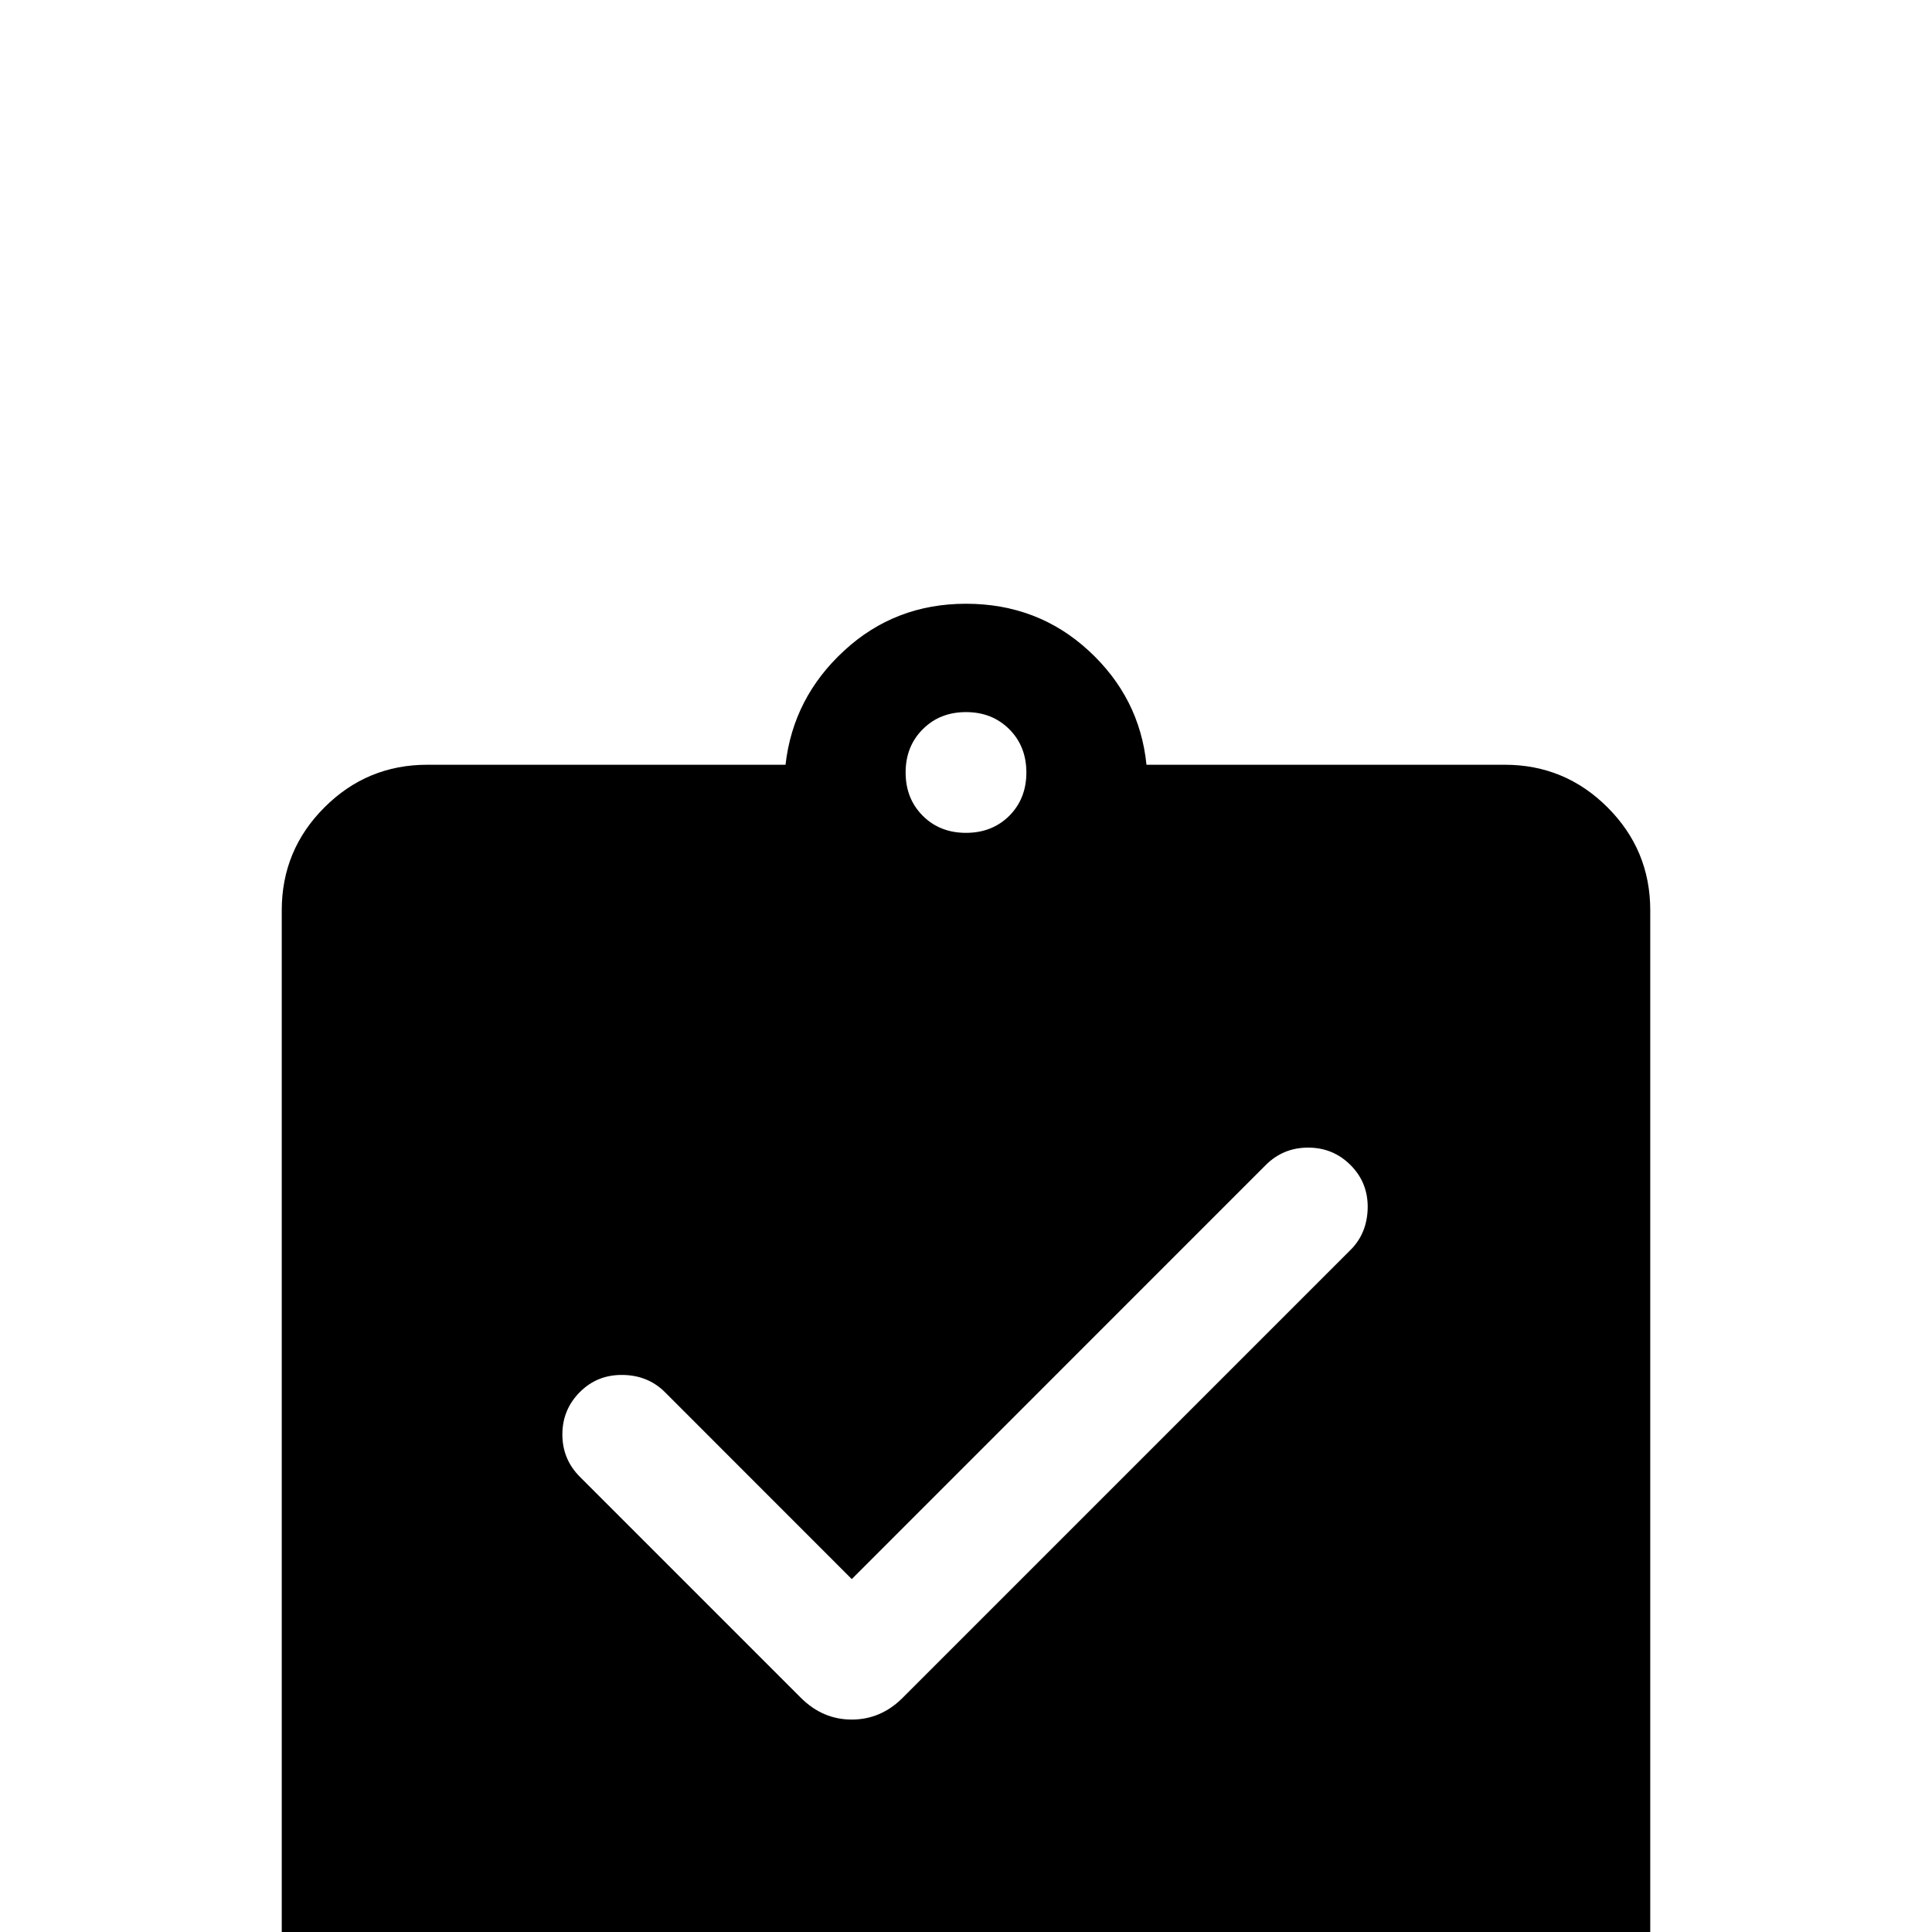
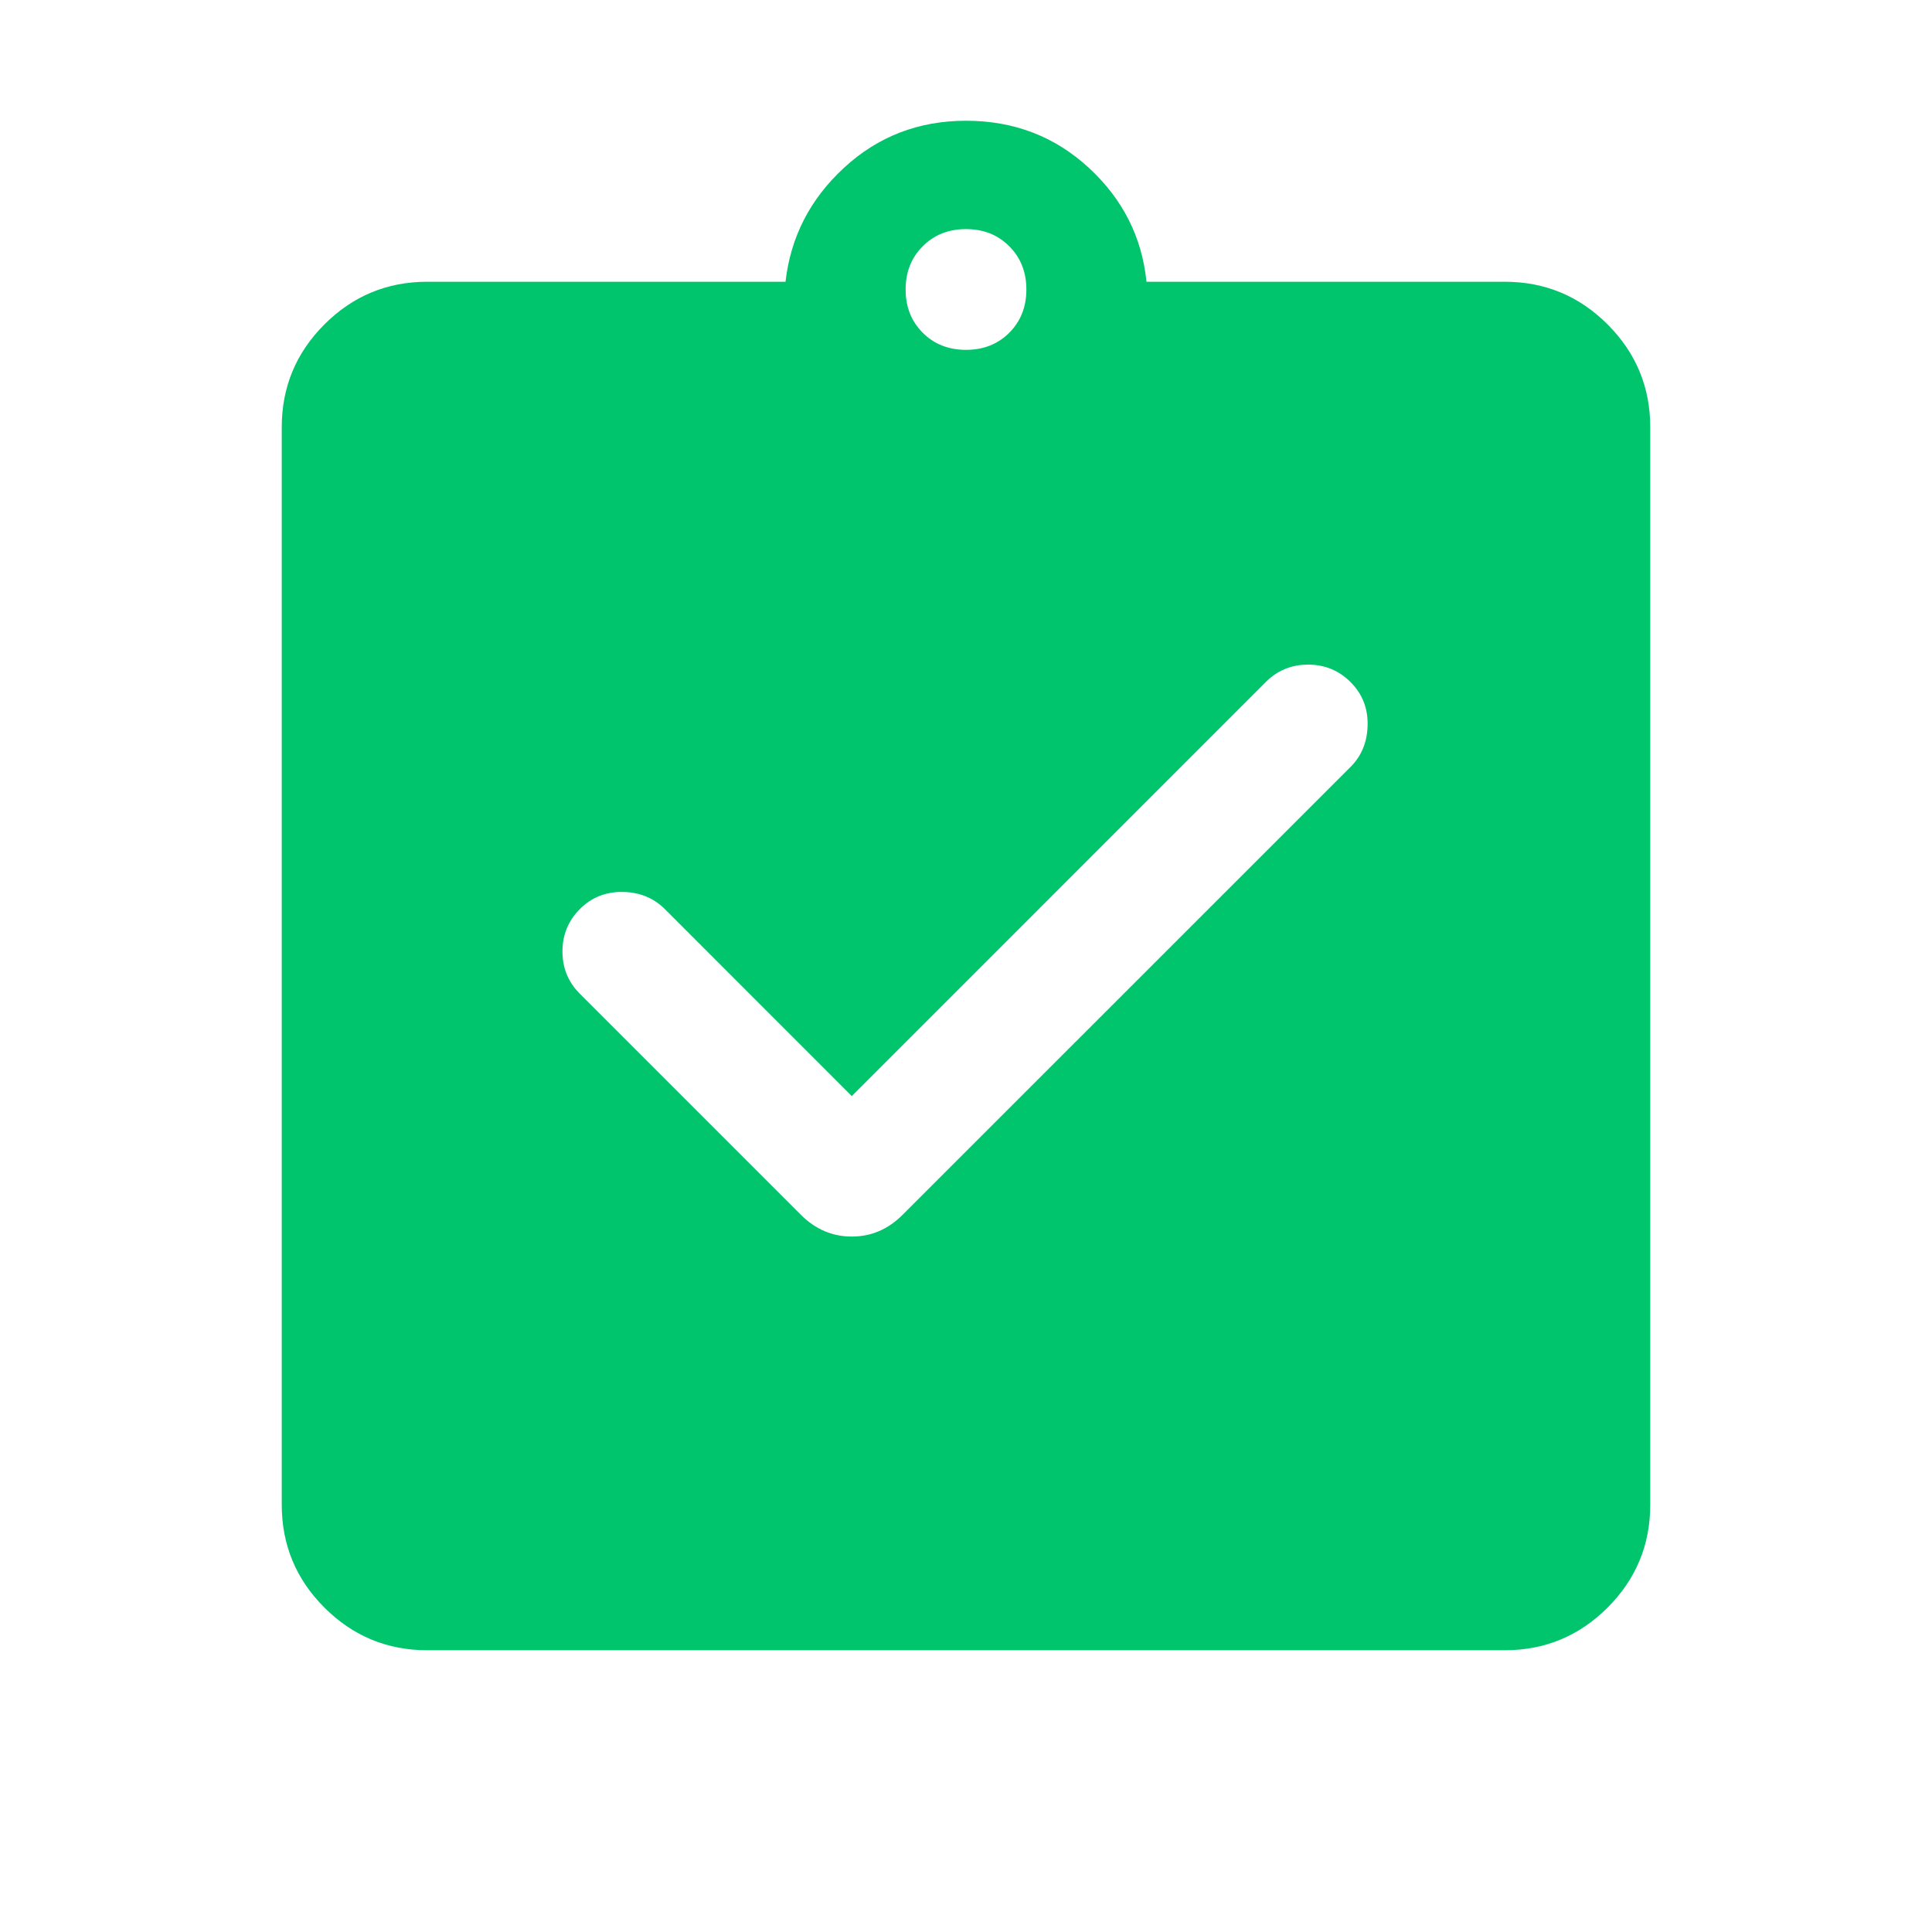
- <svg xmlns="http://www.w3.org/2000/svg" width="24" height="24" viewBox="422 163 24 24" fill="none">
-   <g>
-     <path d="M432.581 182.616L430.258 180.292C430.119 180.154 429.945 180.083 429.736 180.08C429.526 180.077 429.349 180.147 429.204 180.292C429.059 180.437 428.986 180.613 428.986 180.819C428.986 181.026 429.059 181.201 429.204 181.346L431.948 184.09C432.129 184.271 432.34 184.361 432.581 184.361C432.822 184.361 433.033 184.271 433.214 184.09L438.777 178.527C438.915 178.389 438.986 178.214 438.99 178.005C438.993 177.795 438.922 177.618 438.777 177.473C438.632 177.328 438.456 177.256 438.25 177.256C438.044 177.256 437.868 177.328 437.723 177.473L432.581 182.616ZM427.308 189.5C426.809 189.5 426.383 189.323 426.03 188.97C425.677 188.617 425.5 188.191 425.5 187.692V174.308C425.5 173.809 425.677 173.383 426.03 173.03C426.383 172.677 426.809 172.5 427.308 172.5H431.758C431.821 171.945 432.063 171.473 432.485 171.084C432.906 170.695 433.411 170.5 434 170.5C434.595 170.5 435.103 170.695 435.525 171.084C435.947 171.473 436.186 171.945 436.242 172.5H440.692C441.191 172.5 441.617 172.677 441.97 173.03C442.323 173.383 442.5 173.809 442.5 174.308V187.692C442.5 188.191 442.323 188.617 441.97 188.97C441.617 189.323 441.191 189.5 440.692 189.5H427.308ZM434.538 173.134C434.679 172.992 434.75 172.813 434.75 172.596C434.75 172.38 434.679 172.2 434.538 172.059C434.396 171.917 434.217 171.846 434 171.846C433.783 171.846 433.604 171.917 433.463 172.059C433.321 172.2 433.25 172.38 433.25 172.596C433.25 172.813 433.321 172.992 433.463 173.134C433.604 173.275 433.783 173.346 434 173.346C434.217 173.346 434.396 173.275 434.538 173.134Z" fill="currentColor" />
-   </g>
+ <svg xmlns="http://www.w3.org/2000/svg" width="24" height="24" viewBox="0 0 24 24" fill="none">
+   <path d="M10.581 13.616L8.258 11.292C8.119 11.154 7.945 11.083 7.736 11.08C7.526 11.077 7.349 11.147 7.204 11.292C7.059 11.437 6.987 11.613 6.987 11.819C6.987 12.026 7.059 12.201 7.204 12.346L9.948 15.09C10.129 15.271 10.34 15.361 10.581 15.361C10.822 15.361 11.033 15.271 11.213 15.09L16.777 9.527C16.915 9.389 16.986 9.214 16.989 9.005C16.993 8.795 16.922 8.618 16.777 8.473C16.632 8.328 16.456 8.256 16.25 8.256C16.044 8.256 15.868 8.328 15.723 8.473L10.581 13.616ZM5.308 20.5C4.809 20.5 4.383 20.323 4.03 19.97C3.677 19.617 3.5 19.191 3.5 18.692V5.308C3.5 4.809 3.677 4.383 4.03 4.03C4.383 3.677 4.809 3.5 5.308 3.5H9.758C9.821 2.945 10.063 2.473 10.485 2.084C10.906 1.695 11.412 1.5 12 1.5C12.595 1.5 13.103 1.695 13.525 2.084C13.947 2.473 14.186 2.945 14.242 3.5H18.692C19.191 3.5 19.617 3.677 19.97 4.03C20.323 4.383 20.5 4.809 20.5 5.308V18.692C20.5 19.191 20.323 19.617 19.97 19.97C19.617 20.323 19.191 20.5 18.692 20.5H5.308ZM12.537 4.134C12.679 3.992 12.75 3.813 12.75 3.596C12.75 3.38 12.679 3.2 12.537 3.059C12.396 2.917 12.217 2.846 12 2.846C11.783 2.846 11.604 2.917 11.463 3.059C11.321 3.2 11.25 3.38 11.25 3.596C11.25 3.813 11.321 3.992 11.463 4.134C11.604 4.275 11.783 4.346 12 4.346C12.217 4.346 12.396 4.275 12.537 4.134Z" fill="#00C56C" />
</svg>
